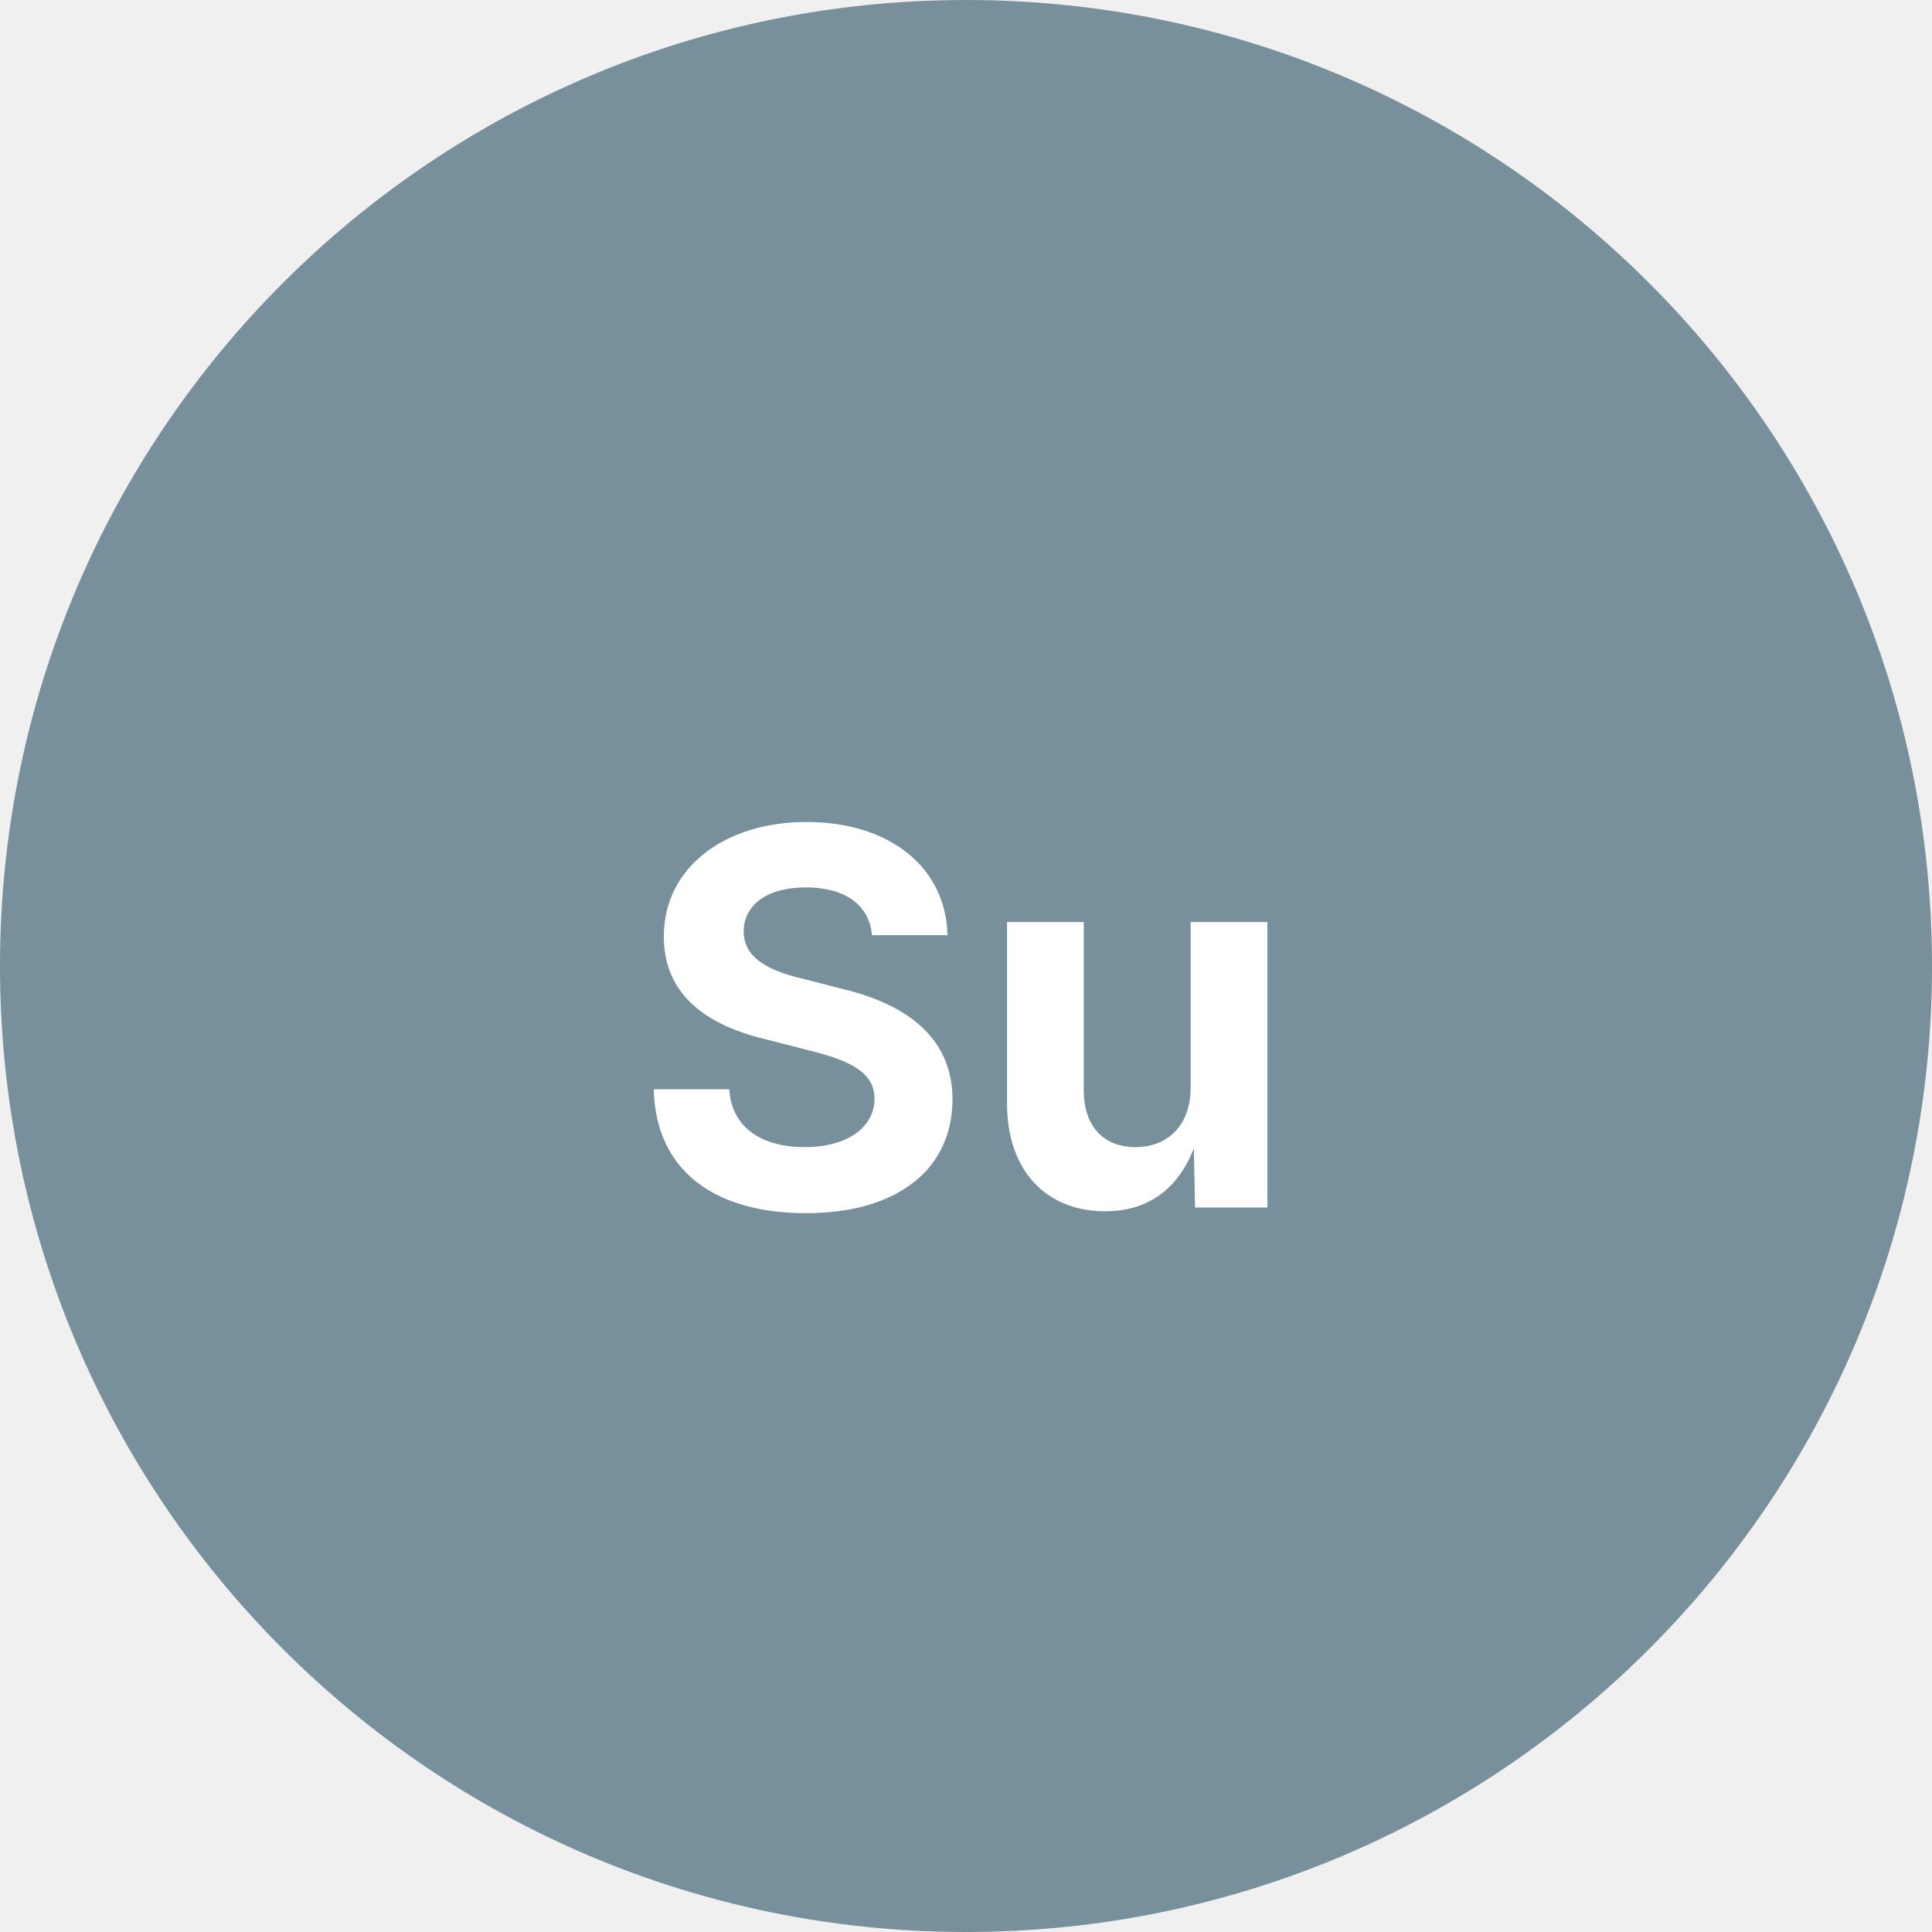
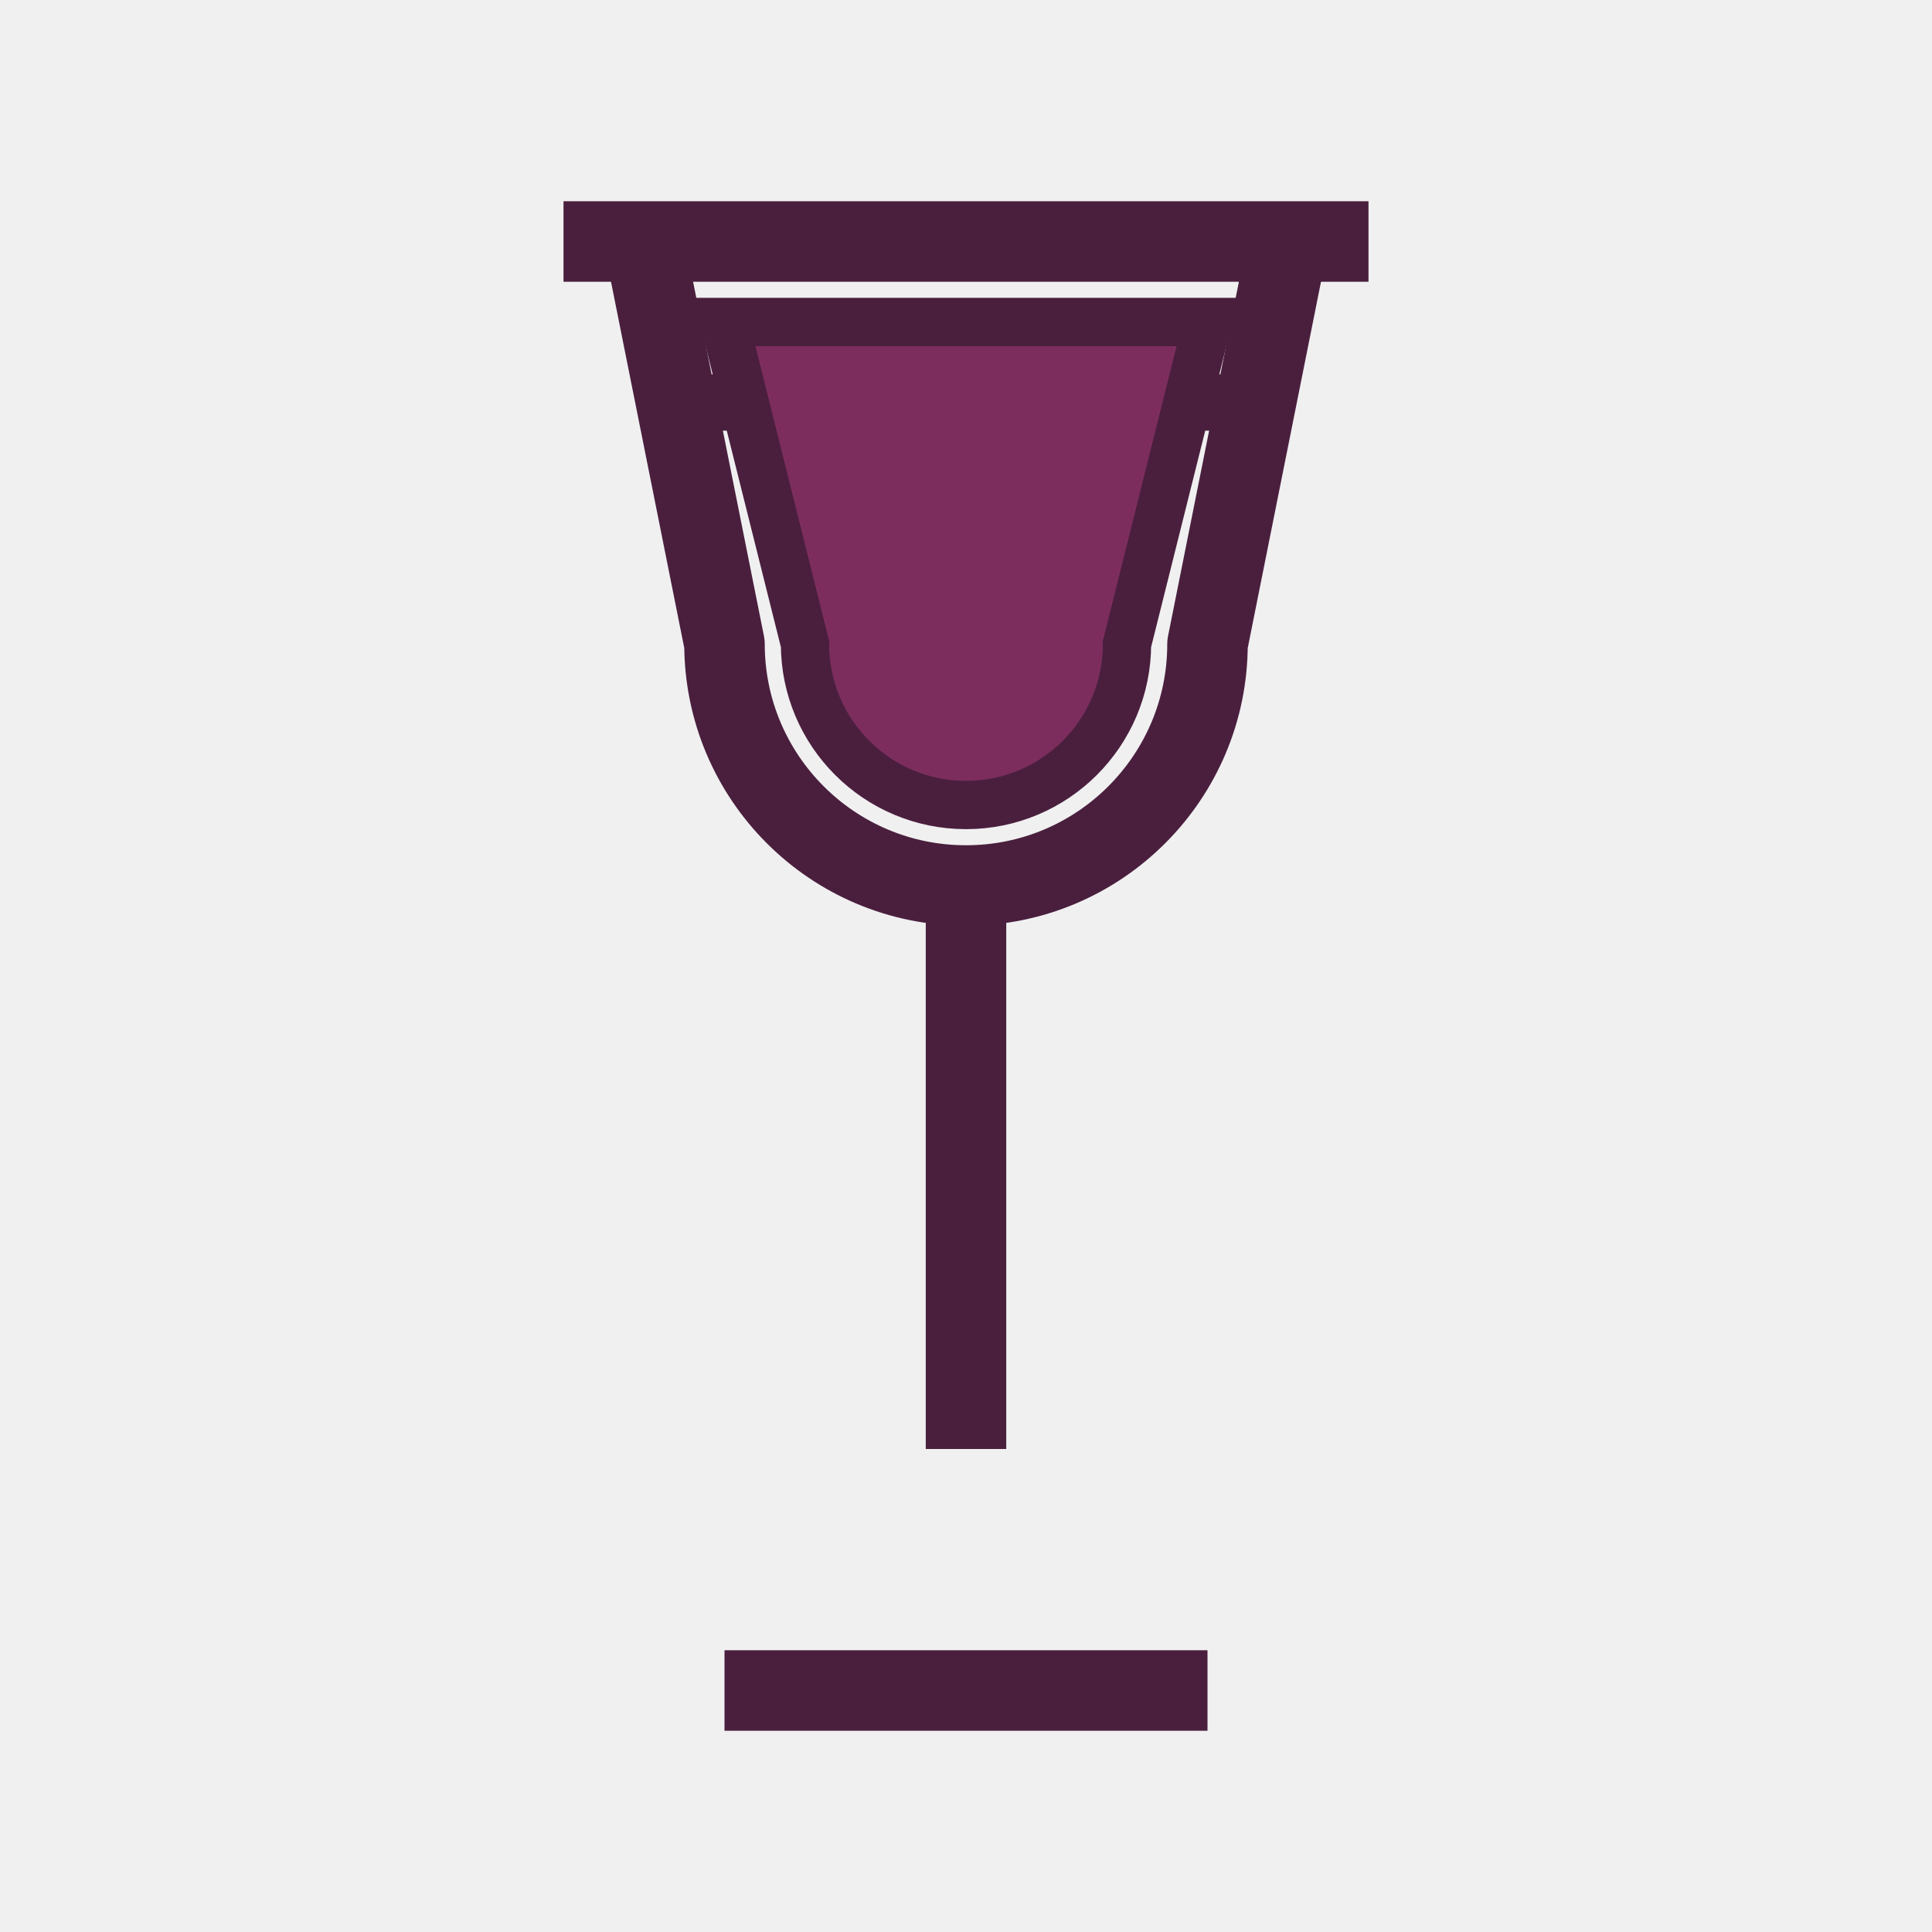
- <svg xmlns="http://www.w3.org/2000/svg" viewBox="0 0 48 48" role="img" aria-hidden="true">
-   <circle cx="24" cy="24" r="24" fill="#78909C" />
-   <text x="24" y="30" font-family="Inter,Arial,sans-serif" font-size="13" font-weight="700" fill="#ffffff" text-anchor="middle">Su</text>
+ <svg xmlns="http://www.w3.org/2000/svg" viewBox="0 0 24 24" role="img" aria-hidden="true">
+   <g stroke="#4A1F3E" stroke-width="1" stroke-linejoin="round" fill="none">
+     <path d="M7 3h10" />
+     <path d="M8 3l1 5a3 3 0 0 0 6 0l1-5" />
+     <path d="M12 11v7" />
+     <path d="M9 21h6" />
+   </g>
+   <path d="M8.5 5h7" stroke="#4A1F3E" stroke-width="0.7" fill="none" />
+   <path d="M9 4l1 4a2 2 0 0 0 4 0l1-4z" fill="#7C2D5E" stroke="#4A1F3E" stroke-width="0.6" />
</svg>
